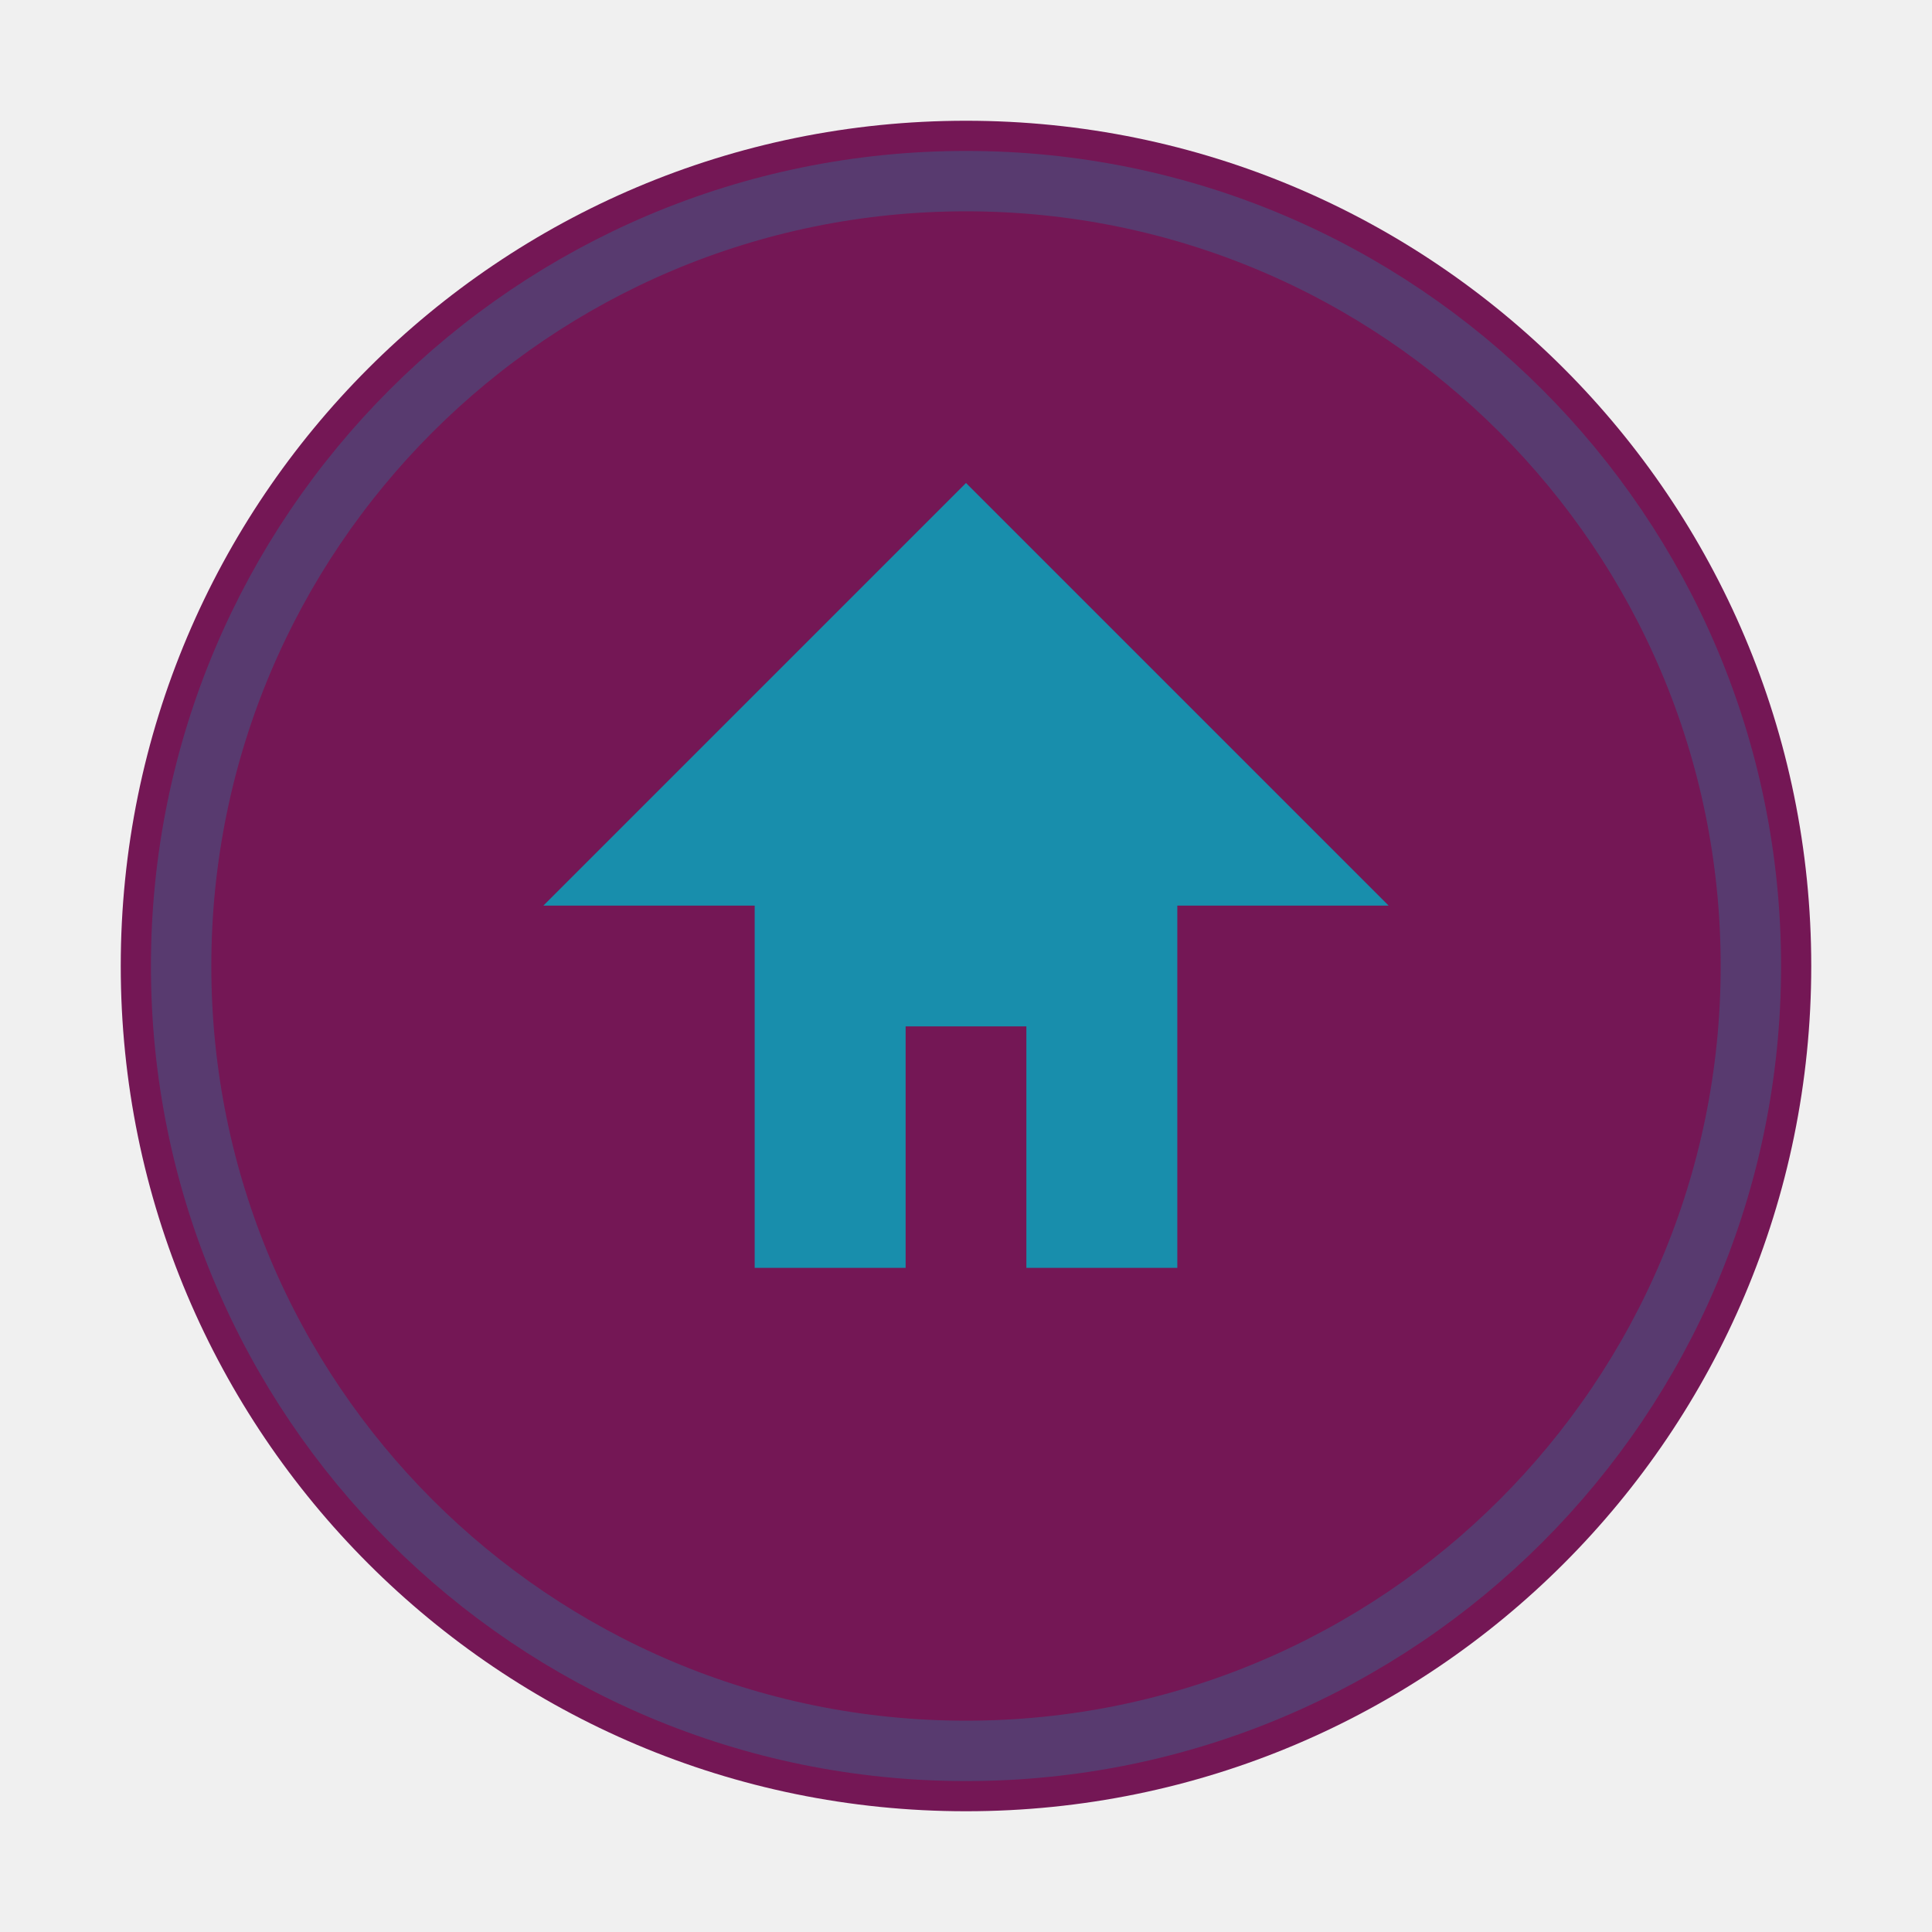
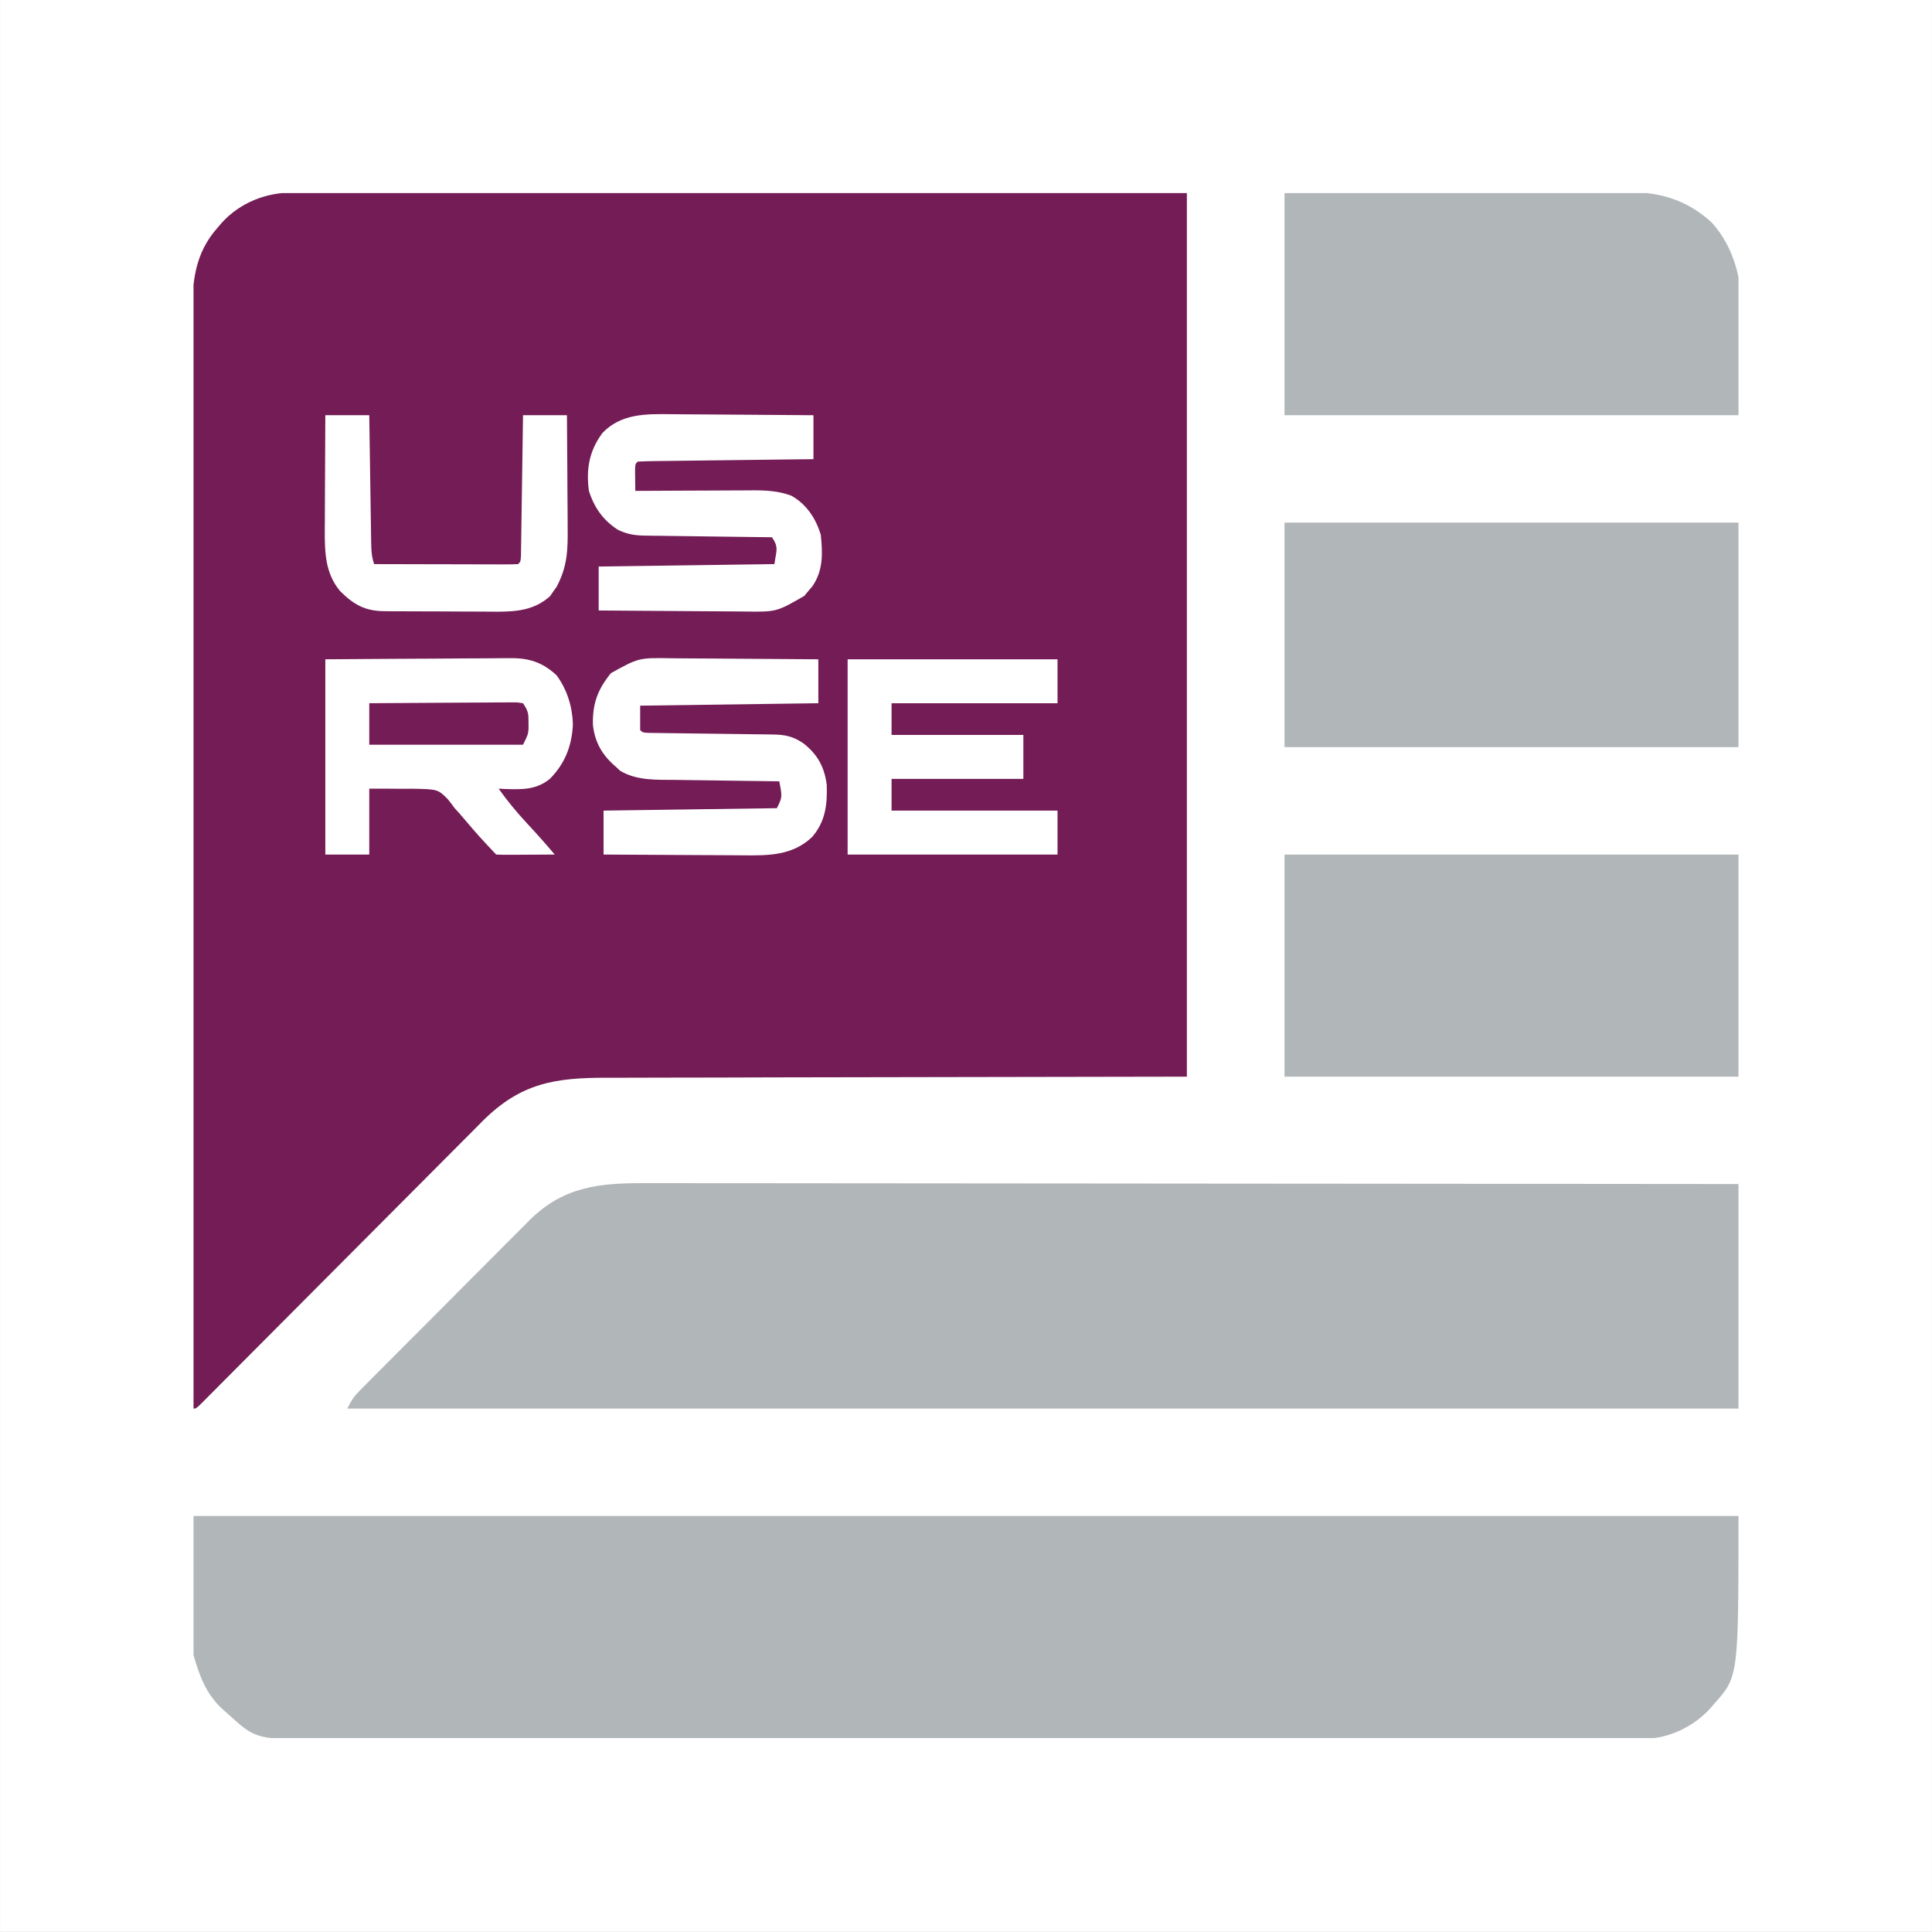
- <svg xmlns="http://www.w3.org/2000/svg" viewBox="0 0 32 32">
-   <circle cx="16" cy="16" r="14" fill="#741755" />
-   <path d="M16 8L9 15h3.5v6h2.5v-4h2v4h2.5v-6H23L16 8z" fill="#188eac" />
-   <circle cx="16" cy="16" r="13" fill="none" stroke="#188eac" stroke-width="1" opacity="0.3" />
+ <svg xmlns="http://www.w3.org/2000/svg" width="3200" zoomAndPan="magnify" viewBox="0 0 2400 2400" height="3200" preserveAspectRatio="xMidYMid meet" version="1.0">
+   <defs>
+     <clipPath id="9b53fc0391">
+       <path d="M 0.5 0 L 2399.5 0 L 2399.5 2399 L 0.5 2399 Z M 0.5 0 " clip-rule="nonzero" />
+     </clipPath>
+     <clipPath id="39205f4f86">
+       <path d="M 240.398 239.898 L 1475 239.898 L 1475 1750 L 240.398 1750 Z M 240.398 239.898 " clip-rule="nonzero" />
+     </clipPath>
+     <clipPath id="f3bf76e67b">
+       <path d="M 240.398 1883 L 2159.602 1883 L 2159.602 2159.102 L 240.398 2159.102 Z M 240.398 1883 " clip-rule="nonzero" />
+     </clipPath>
+     <clipPath id="4bff1166f9">
+       <path d="M 431 1469 L 2159.602 1469 L 2159.602 1750 L 431 1750 Z M 431 1469 " clip-rule="nonzero" />
+     </clipPath>
+     <clipPath id="ae82d549b9">
+       <path d="M 1595 649 L 2159.602 649 L 2159.602 929 L 1595 929 Z M 1595 649 " clip-rule="nonzero" />
+     </clipPath>
+     <clipPath id="9573b136e0">
+       <path d="M 1595 1061 L 2159.602 1061 L 2159.602 1338 L 1595 1338 Z M 1595 1061 " clip-rule="nonzero" />
+     </clipPath>
+     <clipPath id="d12b20adc1">
+       <path d="M 1595 239.898 L 2159.602 239.898 L 2159.602 516 L 1595 516 Z M 1595 239.898 " clip-rule="nonzero" />
+     </clipPath>
+   </defs>
+   <g clip-path="url(#9b53fc0391)">
+     <path fill="#ffffff" d="M 0.5 0 L 2399.5 0 L 2399.5 2399 L 0.5 2399 Z M 0.5 0 " fill-opacity="1" fill-rule="nonzero" />
+     <path fill="#ffffff" d="M 0.5 0 L 2399.5 0 L 2399.5 2399 L 0.5 2399 Z M 0.5 0 " fill-opacity="1" fill-rule="nonzero" />
+   </g>
+   <g clip-path="url(#39205f4f86)">
+     <path fill="#741c56" d="M 363.758 239.152 C 367.738 239.141 371.723 239.129 375.824 239.117 C 380.207 239.133 384.59 239.152 388.969 239.172 C 393.652 239.168 398.336 239.164 403.02 239.156 C 415.867 239.141 428.711 239.164 441.559 239.195 C 455.418 239.223 469.281 239.215 483.141 239.211 C 507.152 239.207 531.16 239.227 555.168 239.258 C 589.879 239.309 624.59 239.324 659.305 239.332 C 715.621 239.344 771.941 239.387 828.262 239.441 C 882.965 239.5 937.672 239.543 992.379 239.566 C 995.785 239.57 999.195 239.57 1002.703 239.57 C 1029.348 239.586 1055.992 239.598 1082.637 239.609 C 1213.219 239.664 1343.805 239.789 1474.387 239.898 C 1474.387 602.094 1474.387 964.285 1474.387 1337.453 C 1084.219 1338.211 1084.219 1338.211 961.074 1338.355 C 924.609 1338.457 924.609 1338.457 888.148 1338.574 C 871.918 1338.625 855.695 1338.645 839.469 1338.641 C 818.746 1338.633 798.027 1338.691 777.305 1338.789 C 769.715 1338.816 762.125 1338.82 754.535 1338.805 C 689.738 1338.676 647.371 1345.145 599.965 1392.145 C 594.824 1397.305 589.703 1402.48 584.582 1407.66 C 580.852 1411.398 577.117 1415.133 573.383 1418.867 C 563.309 1428.949 553.266 1439.062 543.227 1449.176 C 532.703 1459.766 522.152 1470.332 511.605 1480.898 C 491.664 1500.883 471.742 1520.891 451.832 1540.91 C 416.105 1576.824 380.34 1612.703 344.566 1648.57 C 332.012 1661.164 319.465 1673.766 306.926 1686.375 C 299.156 1694.188 291.379 1701.996 283.602 1709.801 C 279.98 1713.434 276.363 1717.074 272.75 1720.711 C 267.84 1725.656 262.922 1730.594 258 1735.527 C 255.242 1738.297 252.488 1741.07 249.648 1743.926 C 243.434 1749.793 243.434 1749.793 240.398 1749.793 C 240.121 1571.191 239.91 1392.594 239.781 1213.992 C 239.766 1192.91 239.75 1171.824 239.734 1150.738 C 239.73 1148.641 239.73 1146.543 239.73 1144.379 C 239.676 1076.402 239.586 1008.422 239.473 940.445 C 239.355 868.59 239.285 796.738 239.258 724.887 C 239.242 681.852 239.191 638.816 239.09 595.781 C 239.027 566.273 239.008 536.762 239.023 507.25 C 239.031 490.227 239.02 473.199 238.953 456.176 C 238.895 440.574 238.891 424.977 238.934 409.379 C 238.938 403.746 238.922 398.113 238.887 392.484 C 238.621 350.789 241.59 314.773 270.719 282.348 C 273.105 279.543 273.105 279.543 275.539 276.688 C 298.266 251.766 330.23 239.133 363.758 239.152 Z M 404.125 515.805 C 403.984 537.867 403.875 559.926 403.809 581.988 C 403.777 592.234 403.734 602.48 403.664 612.727 C 403.59 624.535 403.559 636.344 403.531 648.152 C 403.5 651.793 403.469 655.434 403.438 659.184 C 403.434 686.91 404.07 711.914 422.316 734.102 C 439.234 750.902 453.113 759.066 477.52 759.238 C 481.254 759.277 484.988 759.316 488.836 759.355 C 492.891 759.363 496.949 759.371 501.004 759.375 C 505.199 759.395 509.395 759.414 513.59 759.438 C 522.375 759.473 531.164 759.484 539.949 759.48 C 551.148 759.48 562.344 759.562 573.539 759.668 C 582.207 759.734 590.871 759.746 599.539 759.742 C 605.656 759.754 611.77 759.82 617.883 759.887 C 642.82 759.762 664.109 757.719 683.32 740.594 C 684.609 738.699 685.898 736.809 687.227 734.859 C 688.566 733 689.902 731.141 691.277 729.223 C 704.719 704.293 705.512 683.559 705.172 655.555 C 705.152 651.512 705.141 647.469 705.133 643.426 C 705.098 632.855 705.008 622.293 704.906 611.723 C 704.812 600.91 704.773 590.098 704.727 579.285 C 704.629 558.125 704.469 536.965 704.281 515.805 C 686.273 515.805 668.262 515.805 649.707 515.805 C 649.594 524.047 649.594 524.047 649.477 532.457 C 649.223 550.57 648.957 568.688 648.68 586.805 C 648.512 597.793 648.348 608.781 648.199 619.77 C 648.055 630.363 647.898 640.961 647.727 651.555 C 647.637 657.582 647.559 663.613 647.48 669.641 C 647.422 673.281 647.359 676.922 647.297 680.676 C 647.25 683.898 647.203 687.125 647.156 690.449 C 646.676 697.719 646.676 697.719 643.645 700.75 C 638.062 701.035 632.469 701.105 626.879 701.094 C 623.297 701.094 619.715 701.094 616.027 701.094 C 612.129 701.078 608.234 701.062 604.219 701.047 C 600.25 701.043 596.285 701.039 592.199 701.035 C 581.637 701.023 571.074 700.992 560.512 700.957 C 549.742 700.93 538.973 700.914 528.199 700.898 C 507.055 700.867 485.906 700.812 464.762 700.75 C 461.605 691.281 461.258 684.422 461.105 674.48 C 461.047 670.961 460.984 667.441 460.922 663.812 C 460.871 660.012 460.824 656.215 460.77 652.301 C 460.707 648.41 460.645 644.52 460.578 640.512 C 460.41 630.18 460.262 619.844 460.117 609.512 C 459.965 598.965 459.793 588.418 459.629 577.871 C 459.301 557.18 458.996 536.492 458.699 515.805 C 440.688 515.805 422.68 515.805 404.125 515.805 Z M 748.434 537.785 C 732.035 559.758 727.895 582.641 731.57 609.793 C 738.117 630.512 749.449 646.699 767.953 658.305 C 779.34 663.637 788.438 665.172 800.977 665.336 C 806.254 665.426 806.254 665.426 811.641 665.516 C 817.293 665.57 817.293 665.57 823.059 665.625 C 826.941 665.684 830.824 665.742 834.824 665.801 C 845.105 665.957 855.387 666.078 865.672 666.191 C 876.18 666.312 886.688 666.465 897.195 666.617 C 917.781 666.91 938.371 667.168 958.965 667.398 C 967.555 680.035 964.5 683.207 961.996 700.75 C 853.938 702.25 853.938 702.25 743.695 703.781 C 743.695 721.793 743.695 739.801 743.695 758.355 C 772.531 758.633 801.363 758.855 830.199 758.984 C 843.59 759.047 856.98 759.133 870.371 759.273 C 883.309 759.402 896.242 759.477 909.176 759.508 C 914.098 759.531 919.023 759.574 923.941 759.641 C 964.516 760.25 964.516 760.25 999.113 740.273 C 1000.746 738.297 1002.379 736.324 1004.062 734.293 C 1005.742 732.324 1007.422 730.359 1009.156 728.336 C 1022.699 708.676 1022.016 687.441 1019.602 664.367 C 1013.539 644.102 1001.887 626.441 983.219 615.855 C 963.078 608.246 943.441 609.02 922.117 609.203 C 916.41 609.215 916.41 609.215 910.586 609.227 C 900.531 609.254 890.48 609.309 880.426 609.379 C 870.141 609.438 859.855 609.465 849.57 609.496 C 829.438 609.562 809.309 609.664 789.176 609.793 C 789.094 604.297 789.035 598.805 788.988 593.309 C 788.953 590.246 788.914 587.188 788.879 584.035 C 789.176 576.441 789.176 576.441 792.207 573.41 C 798.996 573.035 805.793 572.871 812.59 572.789 C 814.719 572.758 816.852 572.727 819.043 572.695 C 826.113 572.602 833.188 572.527 840.258 572.449 C 845.145 572.391 850.035 572.324 854.926 572.262 C 867.82 572.094 880.715 571.941 893.609 571.797 C 906.758 571.645 919.906 571.477 933.055 571.309 C 958.871 570.98 984.688 570.676 1010.504 570.379 C 1010.504 552.367 1010.504 534.359 1010.504 515.805 C 982.172 515.527 953.84 515.309 925.504 515.176 C 912.344 515.113 899.184 515.027 886.023 514.891 C 873.305 514.758 860.586 514.684 847.867 514.652 C 843.035 514.633 838.203 514.586 833.371 514.523 C 802.129 514.113 771.594 513.742 748.434 537.785 Z M 404.125 818.996 C 404.125 899.039 404.125 979.082 404.125 1061.547 C 422.133 1061.547 440.141 1061.547 458.699 1061.547 C 458.699 1034.535 458.699 1007.52 458.699 979.688 C 472.414 979.621 486.102 979.707 499.816 979.875 C 503.688 979.844 507.559 979.809 511.547 979.777 C 543.793 980.363 543.793 980.363 556.301 992.785 C 559.238 996.426 562.094 1000.137 564.812 1003.941 C 567.664 1007.066 567.664 1007.066 570.57 1010.254 C 572.785 1012.852 572.785 1012.852 575.047 1015.5 C 595.145 1039.035 595.145 1039.035 616.355 1061.547 C 621.758 1061.812 627.164 1061.871 632.57 1061.844 C 635.844 1061.836 639.117 1061.824 642.488 1061.816 C 645.934 1061.789 649.379 1061.766 652.93 1061.738 C 656.387 1061.723 659.844 1061.711 663.406 1061.695 C 671.977 1061.66 680.551 1061.609 689.121 1061.547 C 677.801 1048.168 666.223 1035.133 654.254 1022.324 C 641.652 1008.73 630.137 994.793 619.391 979.688 C 621.953 979.828 624.516 979.969 627.156 980.113 C 648.336 980.785 666.047 981.348 683.059 967.559 C 701.902 948.5 710.5 926.277 711.672 899.719 C 711 877.875 704.508 856.582 691.398 838.891 C 673.699 822.402 656.488 817.164 632.672 817.617 C 630.184 817.617 627.695 817.613 625.133 817.613 C 616.996 817.621 608.859 817.715 600.723 817.812 C 595.047 817.832 589.371 817.852 583.699 817.863 C 568.824 817.91 553.953 818.027 539.078 818.164 C 521.199 818.309 503.32 818.363 485.438 818.434 C 458.332 818.551 431.23 818.785 404.125 818.996 Z M 758.891 836.203 C 742.316 856.691 735.836 874.309 736.566 900.844 C 739.109 922.555 748.293 938.266 764.922 952.398 C 766.734 954.086 768.547 955.777 770.414 957.516 C 791.359 970.082 816.562 968.578 840.148 968.812 C 843.816 968.875 847.484 968.934 851.262 968.992 C 862.906 969.172 874.551 969.312 886.195 969.453 C 894.121 969.57 902.043 969.688 909.965 969.809 C 929.332 970.098 948.695 970.359 968.059 970.59 C 971.848 990.297 971.848 990.297 965.027 1003.941 C 858.469 1005.441 858.469 1005.441 749.762 1006.973 C 749.762 1024.984 749.762 1042.992 749.762 1061.547 C 777.355 1061.754 804.953 1061.922 832.547 1062.02 C 845.363 1062.066 858.18 1062.133 870.996 1062.234 C 883.383 1062.332 895.766 1062.387 908.152 1062.41 C 912.859 1062.43 917.566 1062.461 922.273 1062.512 C 954.484 1062.836 984.395 1063.066 1008.965 1039.637 C 1025.363 1020.352 1027.832 999.77 1027.004 974.961 C 1024.164 952.816 1015.59 937.137 998 923.406 C 985.234 914.641 975.137 912.598 959.75 912.41 C 956.18 912.359 952.605 912.309 948.93 912.258 C 945.07 912.215 941.215 912.176 937.242 912.133 C 931.207 912.047 925.172 911.961 919.141 911.875 C 906.383 911.699 893.629 911.547 880.871 911.391 C 870.359 911.262 859.844 911.125 849.332 910.973 C 841.441 910.863 833.547 910.766 825.656 910.68 C 820.328 910.605 820.328 910.605 814.891 910.527 C 810.176 910.469 810.176 910.469 805.367 910.41 C 798.273 909.953 798.273 909.953 795.238 906.922 C 795.238 896.914 795.238 886.91 795.238 876.602 C 868.277 875.602 941.316 874.602 1016.57 873.57 C 1016.57 855.559 1016.57 837.551 1016.57 818.996 C 987.34 818.723 958.109 818.5 928.879 818.367 C 915.305 818.305 901.734 818.219 888.16 818.082 C 875.047 817.949 861.934 817.875 848.82 817.844 C 843.832 817.824 838.844 817.777 833.852 817.715 C 793.582 817.035 793.582 817.035 758.891 836.203 Z M 1052.953 818.996 C 1052.953 899.039 1052.953 979.082 1052.953 1061.547 C 1138.996 1061.547 1225.043 1061.547 1313.695 1061.547 C 1313.695 1043.539 1313.695 1025.527 1313.695 1006.973 C 1245.66 1006.973 1177.625 1006.973 1107.527 1006.973 C 1107.527 993.969 1107.527 980.961 1107.527 967.559 C 1161.555 967.559 1215.586 967.559 1271.25 967.559 C 1271.25 949.551 1271.25 931.539 1271.25 912.984 C 1217.223 912.984 1163.191 912.984 1107.527 912.984 C 1107.527 899.977 1107.527 886.973 1107.527 873.57 C 1175.562 873.57 1243.598 873.57 1313.695 873.57 C 1313.695 855.559 1313.695 837.551 1313.695 818.996 C 1227.652 818.996 1141.605 818.996 1052.953 818.996 Z M 1052.953 818.996 " fill-opacity="1" fill-rule="nonzero" />
+   </g>
+   <g clip-path="url(#f3bf76e67b)">
+     <path fill="#b1b6b9" d="M 240.398 1883.195 C 873.734 1883.195 1507.07 1883.195 2159.602 1883.195 C 2159.602 2082.902 2159.602 2082.902 2129.281 2116.652 C 2127.691 2118.523 2126.098 2120.391 2124.461 2122.316 C 2105.543 2143.059 2078.176 2157.238 2049.969 2159.664 C 2042.41 2159.883 2034.871 2159.914 2027.309 2159.879 C 2022.957 2159.895 2022.957 2159.895 2018.52 2159.914 C 2008.785 2159.941 1999.047 2159.926 1989.309 2159.91 C 1982.266 2159.922 1975.223 2159.938 1968.18 2159.953 C 1950.84 2159.984 1933.496 2159.992 1916.156 2159.984 C 1895.383 2159.977 1874.609 2160.004 1853.836 2160.035 C 1810.758 2160.094 1767.684 2160.109 1724.609 2160.113 C 1691.344 2160.117 1658.074 2160.129 1624.805 2160.148 C 1615.23 2160.152 1605.652 2160.16 1596.074 2160.164 C 1592.504 2160.168 1592.504 2160.168 1588.859 2160.168 C 1521.891 2160.207 1454.918 2160.23 1387.945 2160.227 C 1385.422 2160.227 1382.895 2160.227 1380.293 2160.227 C 1367.496 2160.227 1354.699 2160.227 1341.898 2160.227 C 1339.359 2160.227 1336.816 2160.223 1334.195 2160.223 C 1329.059 2160.223 1323.918 2160.223 1318.777 2160.223 C 1238.824 2160.219 1158.867 2160.266 1078.914 2160.348 C 989.078 2160.441 899.242 2160.492 809.406 2160.488 C 799.824 2160.488 790.242 2160.488 780.66 2160.488 C 777.121 2160.488 777.121 2160.488 773.512 2160.488 C 735.566 2160.488 697.621 2160.527 659.676 2160.578 C 621.523 2160.629 583.375 2160.637 545.227 2160.594 C 524.562 2160.574 503.902 2160.574 483.242 2160.629 C 464.316 2160.676 445.395 2160.668 426.473 2160.613 C 419.637 2160.605 412.797 2160.617 405.961 2160.648 C 318.074 2161.055 318.074 2161.055 282.848 2128.781 C 280.98 2127.191 279.117 2125.602 277.199 2123.961 C 256.371 2105.008 248.027 2082.711 240.398 2056.016 C 240.398 1998.984 240.398 1941.953 240.398 1883.195 Z M 240.398 1883.195 " fill-opacity="1" fill-rule="nonzero" />
+   </g>
+   <g clip-path="url(#4bff1166f9)">
+     <path fill="#b1b6b9" d="M 801.824 1469.762 C 807.699 1469.758 813.57 1469.75 819.441 1469.738 C 835.504 1469.719 851.562 1469.754 867.625 1469.801 C 884.973 1469.84 902.32 1469.828 919.668 1469.82 C 949.699 1469.816 979.73 1469.844 1009.762 1469.895 C 1053.184 1469.969 1096.605 1469.992 1140.027 1470.004 C 1210.477 1470.023 1280.93 1470.082 1351.383 1470.172 C 1419.809 1470.254 1488.234 1470.316 1556.66 1470.355 C 1558.77 1470.359 1560.883 1470.359 1563.055 1470.359 C 1584.254 1470.371 1605.449 1470.383 1626.645 1470.395 C 1804.297 1470.488 1981.949 1470.656 2159.602 1470.855 C 2159.602 1562.906 2159.602 1654.953 2159.602 1749.793 C 1589.297 1749.793 1018.996 1749.793 431.41 1749.793 C 436.465 1739.68 439.496 1734.879 447.094 1727.234 C 449.074 1725.23 451.051 1723.223 453.094 1721.156 C 456.348 1717.906 456.348 1717.906 459.668 1714.59 C 461.957 1712.281 464.246 1709.973 466.602 1707.594 C 474.184 1699.953 481.789 1692.34 489.395 1684.723 C 494.684 1679.414 499.973 1674.105 505.262 1668.797 C 516.363 1657.66 527.48 1646.531 538.602 1635.414 C 552.809 1621.207 566.977 1606.957 581.129 1592.699 C 592.051 1581.711 602.996 1570.75 613.953 1559.801 C 619.184 1554.562 624.406 1549.312 629.617 1544.055 C 636.938 1536.676 644.293 1529.336 651.664 1522.004 C 653.785 1519.848 655.906 1517.691 658.09 1515.473 C 700.379 1473.707 745.172 1469.477 801.824 1469.762 Z M 801.824 1469.762 " fill-opacity="1" fill-rule="nonzero" />
+   </g>
+   <g clip-path="url(#ae82d549b9)">
+     <path fill="#b1b6b9" d="M 1595.664 649.207 C 1781.762 649.207 1967.863 649.207 2159.602 649.207 C 2159.602 741.258 2159.602 833.305 2159.602 928.145 C 1973.5 928.145 1787.402 928.145 1595.664 928.145 C 1595.664 836.094 1595.664 744.047 1595.664 649.207 Z M 1595.664 649.207 " fill-opacity="1" fill-rule="nonzero" />
+   </g>
+   <g clip-path="url(#9573b136e0)">
+     <path fill="#b1b6b9" d="M 1595.664 1061.547 C 1781.762 1061.547 1967.863 1061.547 2159.602 1061.547 C 2159.602 1152.598 2159.602 1243.645 2159.602 1337.453 C 1973.5 1337.453 1787.402 1337.453 1595.664 1337.453 C 1595.664 1246.402 1595.664 1155.355 1595.664 1061.547 Z M 1595.664 1061.547 " fill-opacity="1" fill-rule="nonzero" />
+   </g>
+   <g clip-path="url(#d12b20adc1)">
+     <path fill="#b1b6b9" d="M 1595.664 239.898 C 1709.77 239.41 1709.77 239.41 1757.707 239.309 C 1790.762 239.234 1823.816 239.152 1856.875 238.984 C 1880.953 238.863 1905.031 238.785 1929.109 238.758 C 1941.848 238.742 1954.582 238.707 1967.32 238.617 C 1979.336 238.535 1991.348 238.512 2003.363 238.527 C 2007.75 238.523 2012.137 238.5 2016.52 238.453 C 2059.555 238.016 2093.957 246.844 2126.25 276.281 C 2184.336 340.418 2159.602 438.941 2159.602 515.805 C 1973.5 515.805 1787.402 515.805 1595.664 515.805 C 1595.664 424.754 1595.664 333.707 1595.664 239.898 Z M 1595.664 239.898 " fill-opacity="1" fill-rule="nonzero" />
+   </g>
+   <path fill="#741c56" d="M 458.699 873.57 C 483.496 873.363 508.297 873.199 533.098 873.098 C 544.613 873.051 556.129 872.988 567.641 872.883 C 578.75 872.785 589.855 872.73 600.965 872.707 C 605.207 872.691 609.449 872.656 613.691 872.609 C 619.625 872.543 625.555 872.539 631.484 872.535 C 634.863 872.516 638.246 872.496 641.727 872.477 C 645.676 873.016 645.676 873.016 649.707 873.57 C 656.23 883.355 656.598 886.32 656.531 897.637 C 656.555 901.523 656.555 901.523 656.578 905.488 C 655.773 912.984 655.773 912.984 649.707 925.113 C 586.676 925.113 523.641 925.113 458.699 925.113 C 458.699 908.102 458.699 891.094 458.699 873.57 Z M 458.699 873.57 " fill-opacity="1" fill-rule="nonzero" />
</svg>
